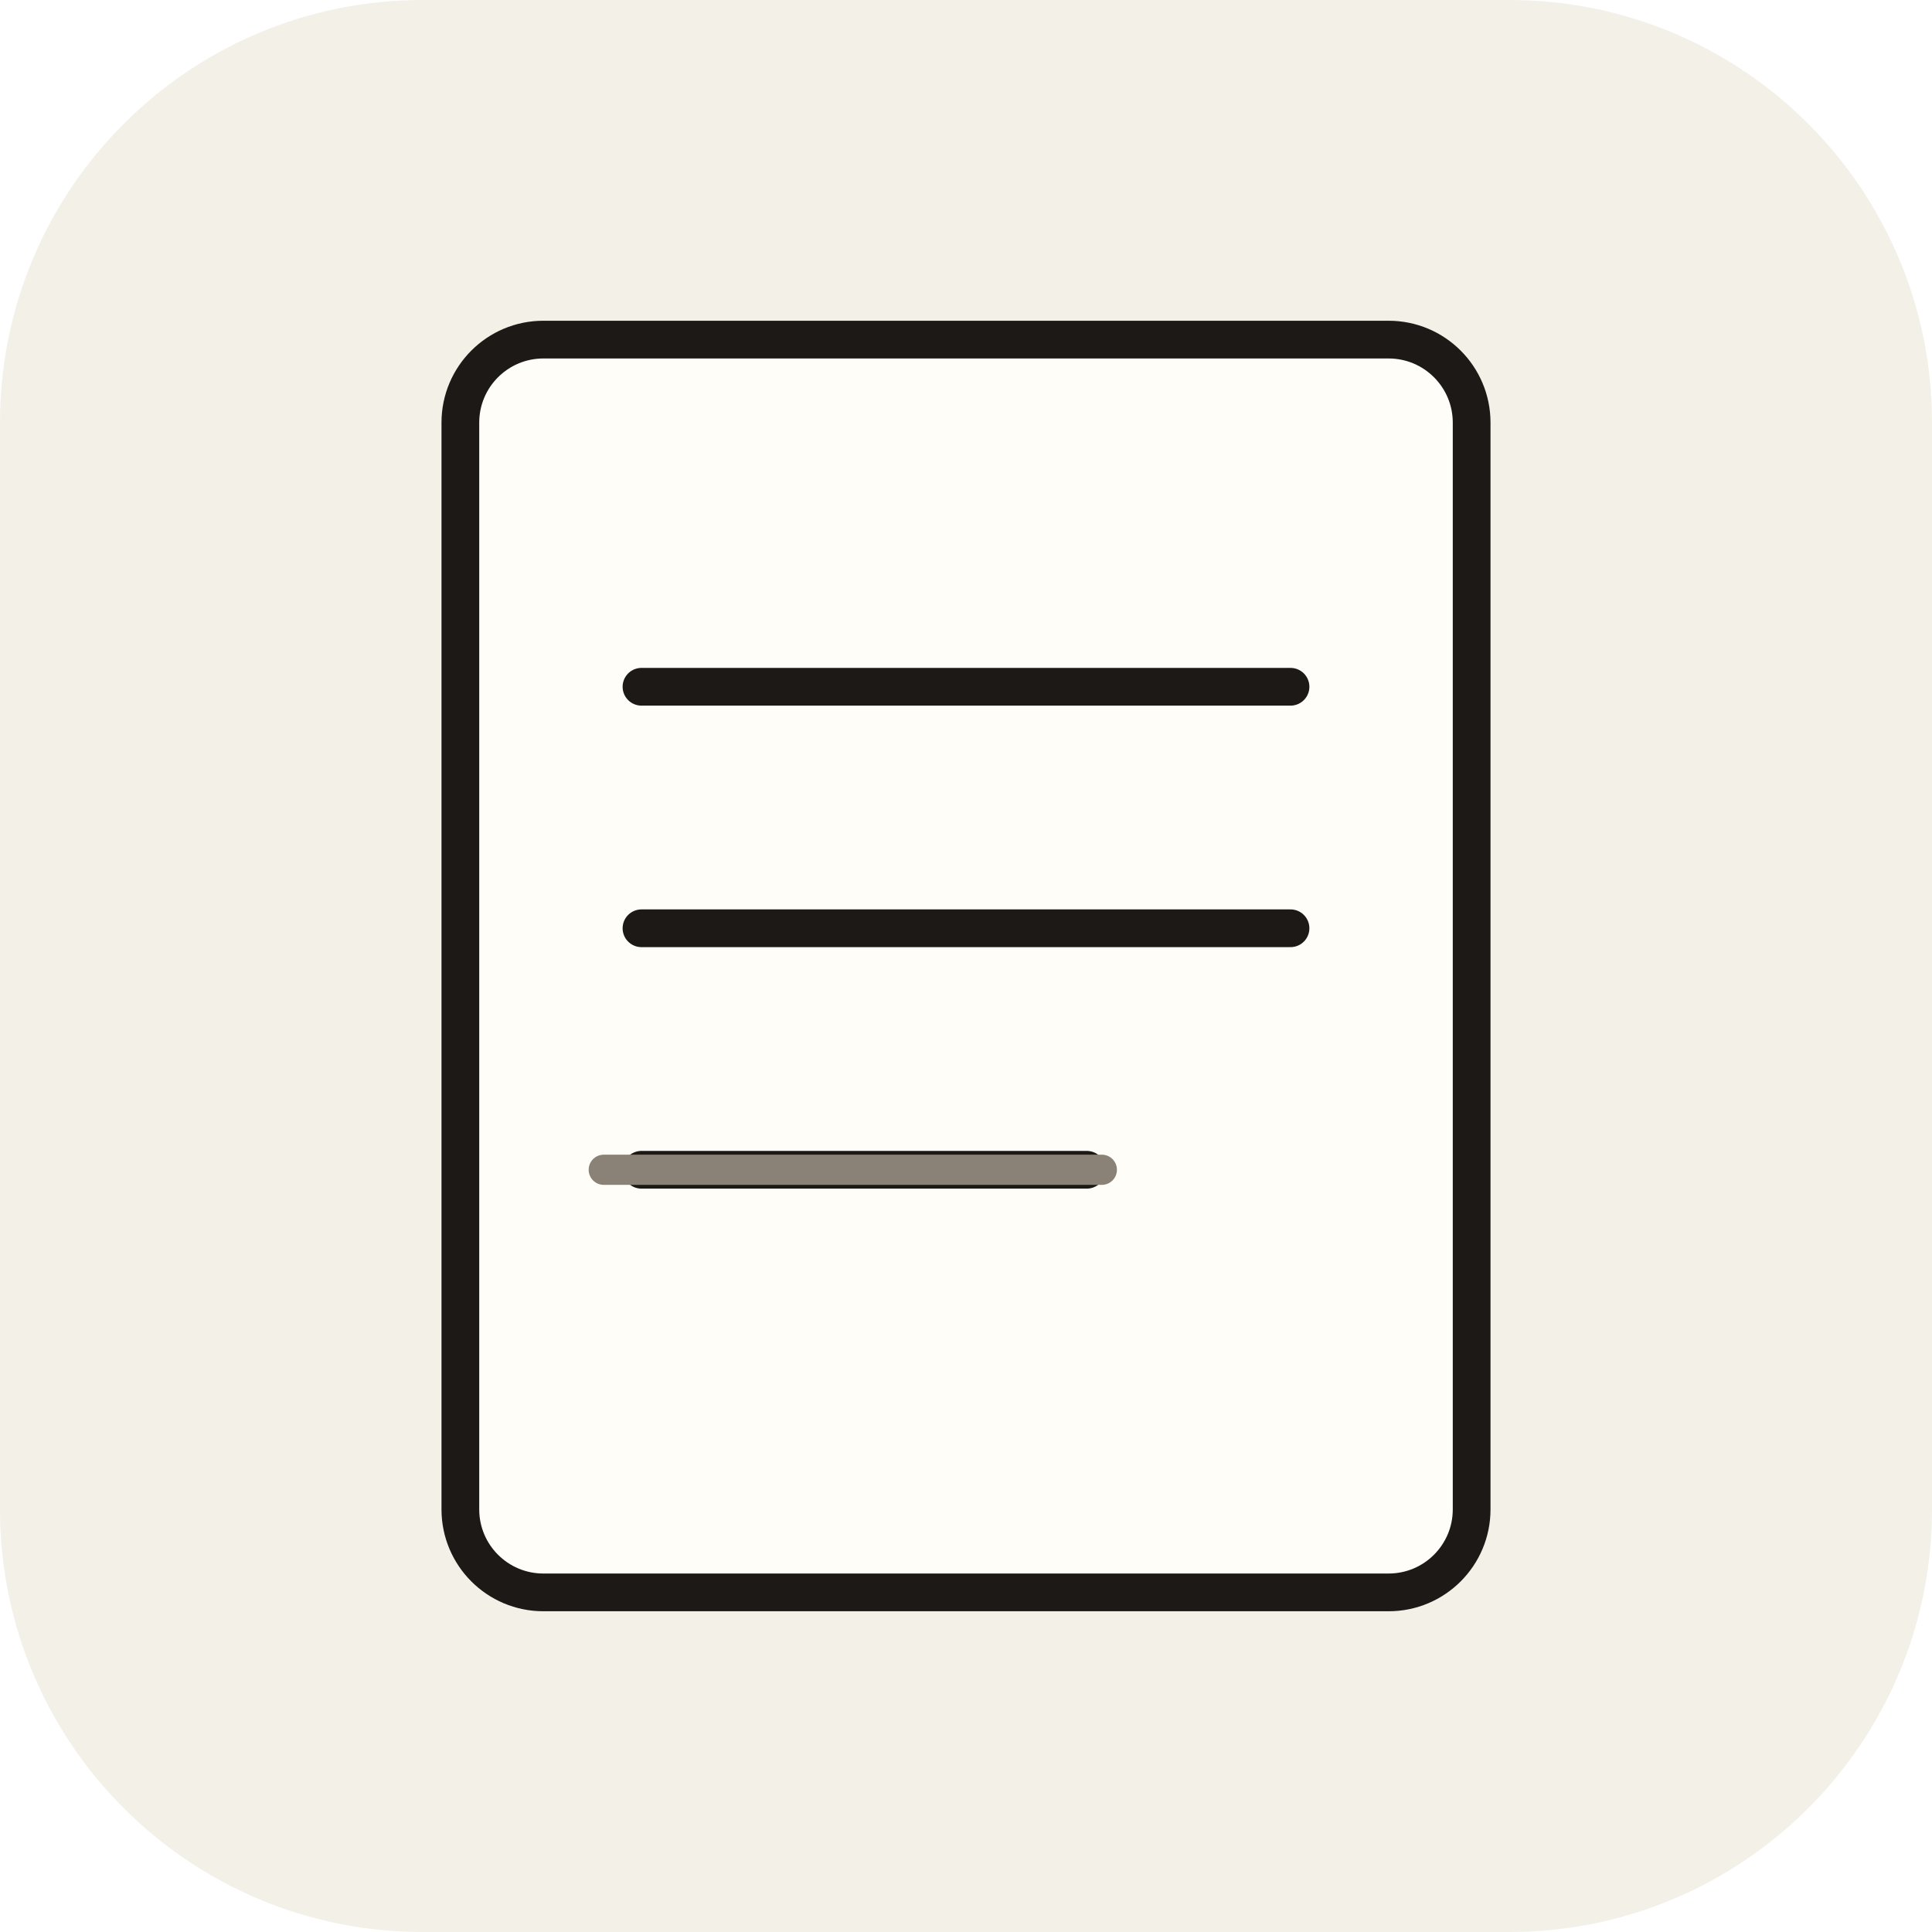
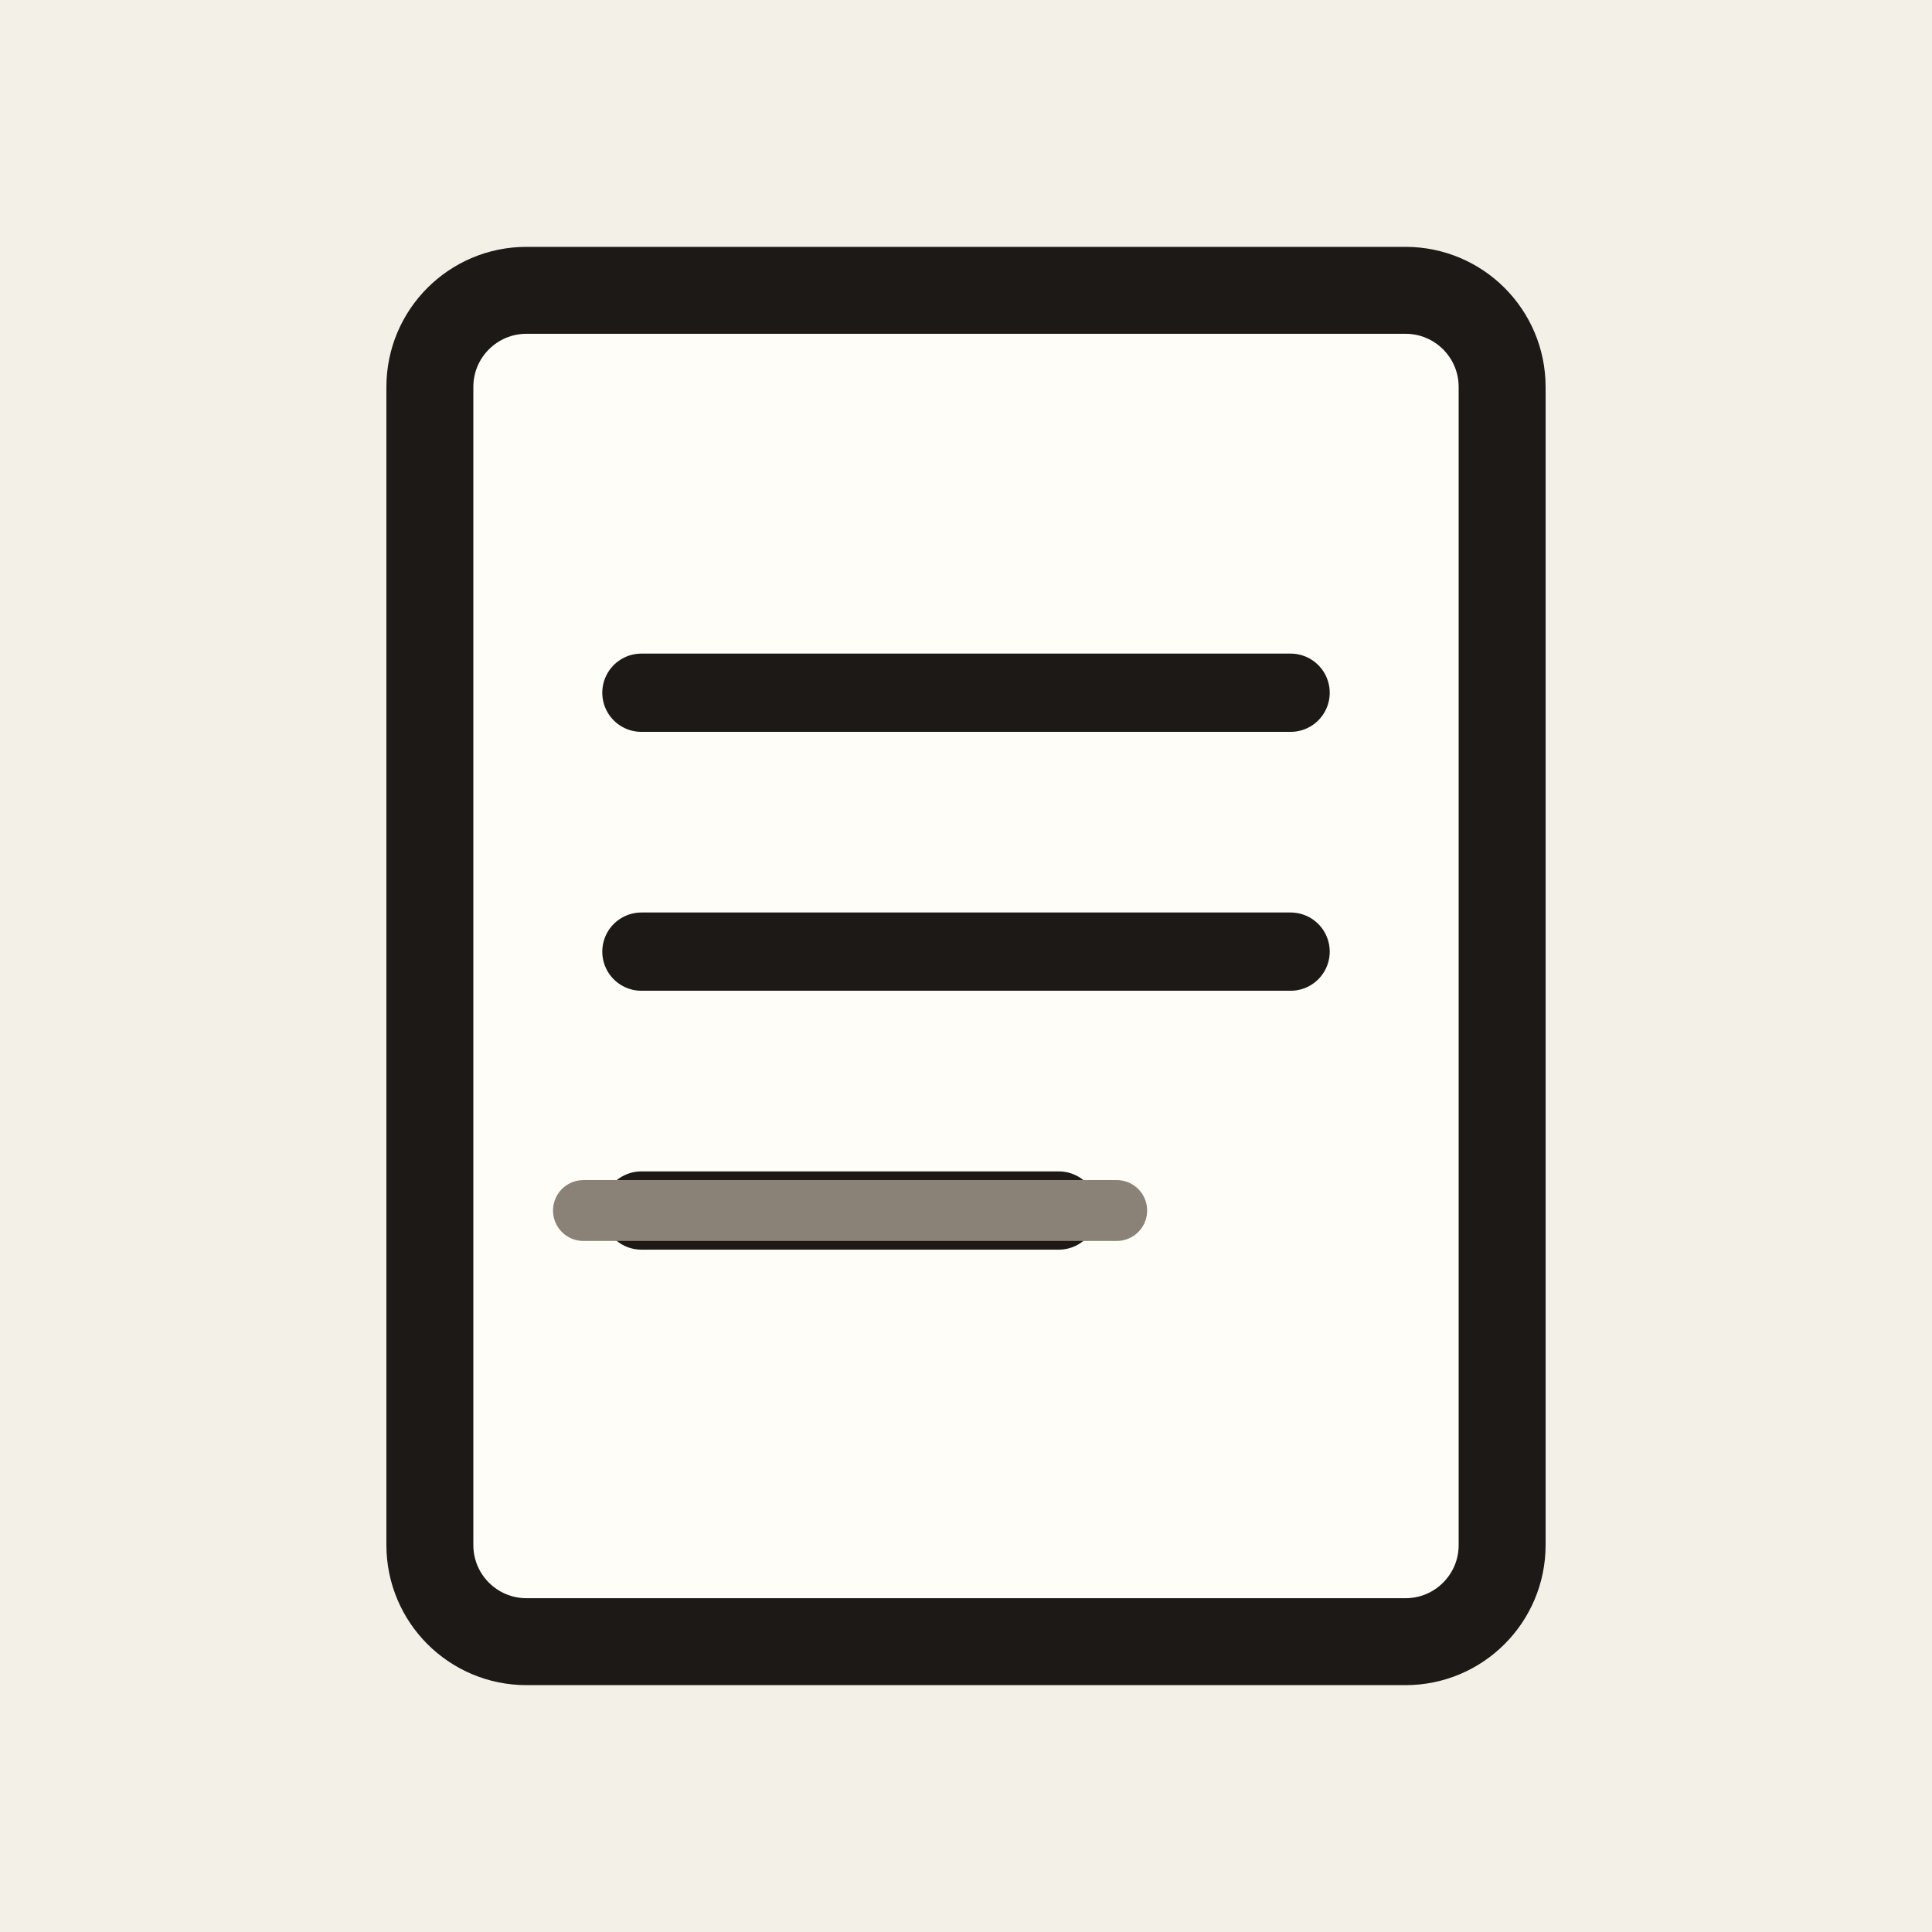
<svg xmlns="http://www.w3.org/2000/svg" viewBox="0 0 512 512">
-   <rect width="512" height="512" rx="112" fill="#f3f0e8" />
-   <rect x="122" y="90" width="268" height="332" rx="22" fill="#fffdf8" stroke="#1c1916" stroke-width="10" />
-   <path d="M170 182h172M170 246h172" stroke="#1c1916" stroke-width="10" stroke-linecap="round" />
-   <path d="M170 310h118" stroke="#1c1916" stroke-width="10" stroke-linecap="round" />
-   <path d="M160 310h132" stroke="#8a8276" stroke-width="8" stroke-linecap="round" />
+   <rect width="512" height="512" fill="#f3f0e8" />
+   <rect x="113.92" y="76.94" width="284.16" height="358.12" rx="25.6" fill="#fffdf8" stroke="#1c1916" stroke-width="23.04" />
+   <path d="M169.98 183.58H342.02" stroke="#1c1916" stroke-width="20.74" stroke-linecap="round" />
+   <path d="M169.98 252.19H342.02" stroke="#1c1916" stroke-width="20.74" stroke-linecap="round" />
+   <path d="M169.98 320.8H280.58" stroke="#1c1916" stroke-width="20.74" stroke-linecap="round" />
+   <path d="M154.62 320.8H295.94" stroke="#8a8276" stroke-width="16.13" stroke-linecap="round" />
</svg>
